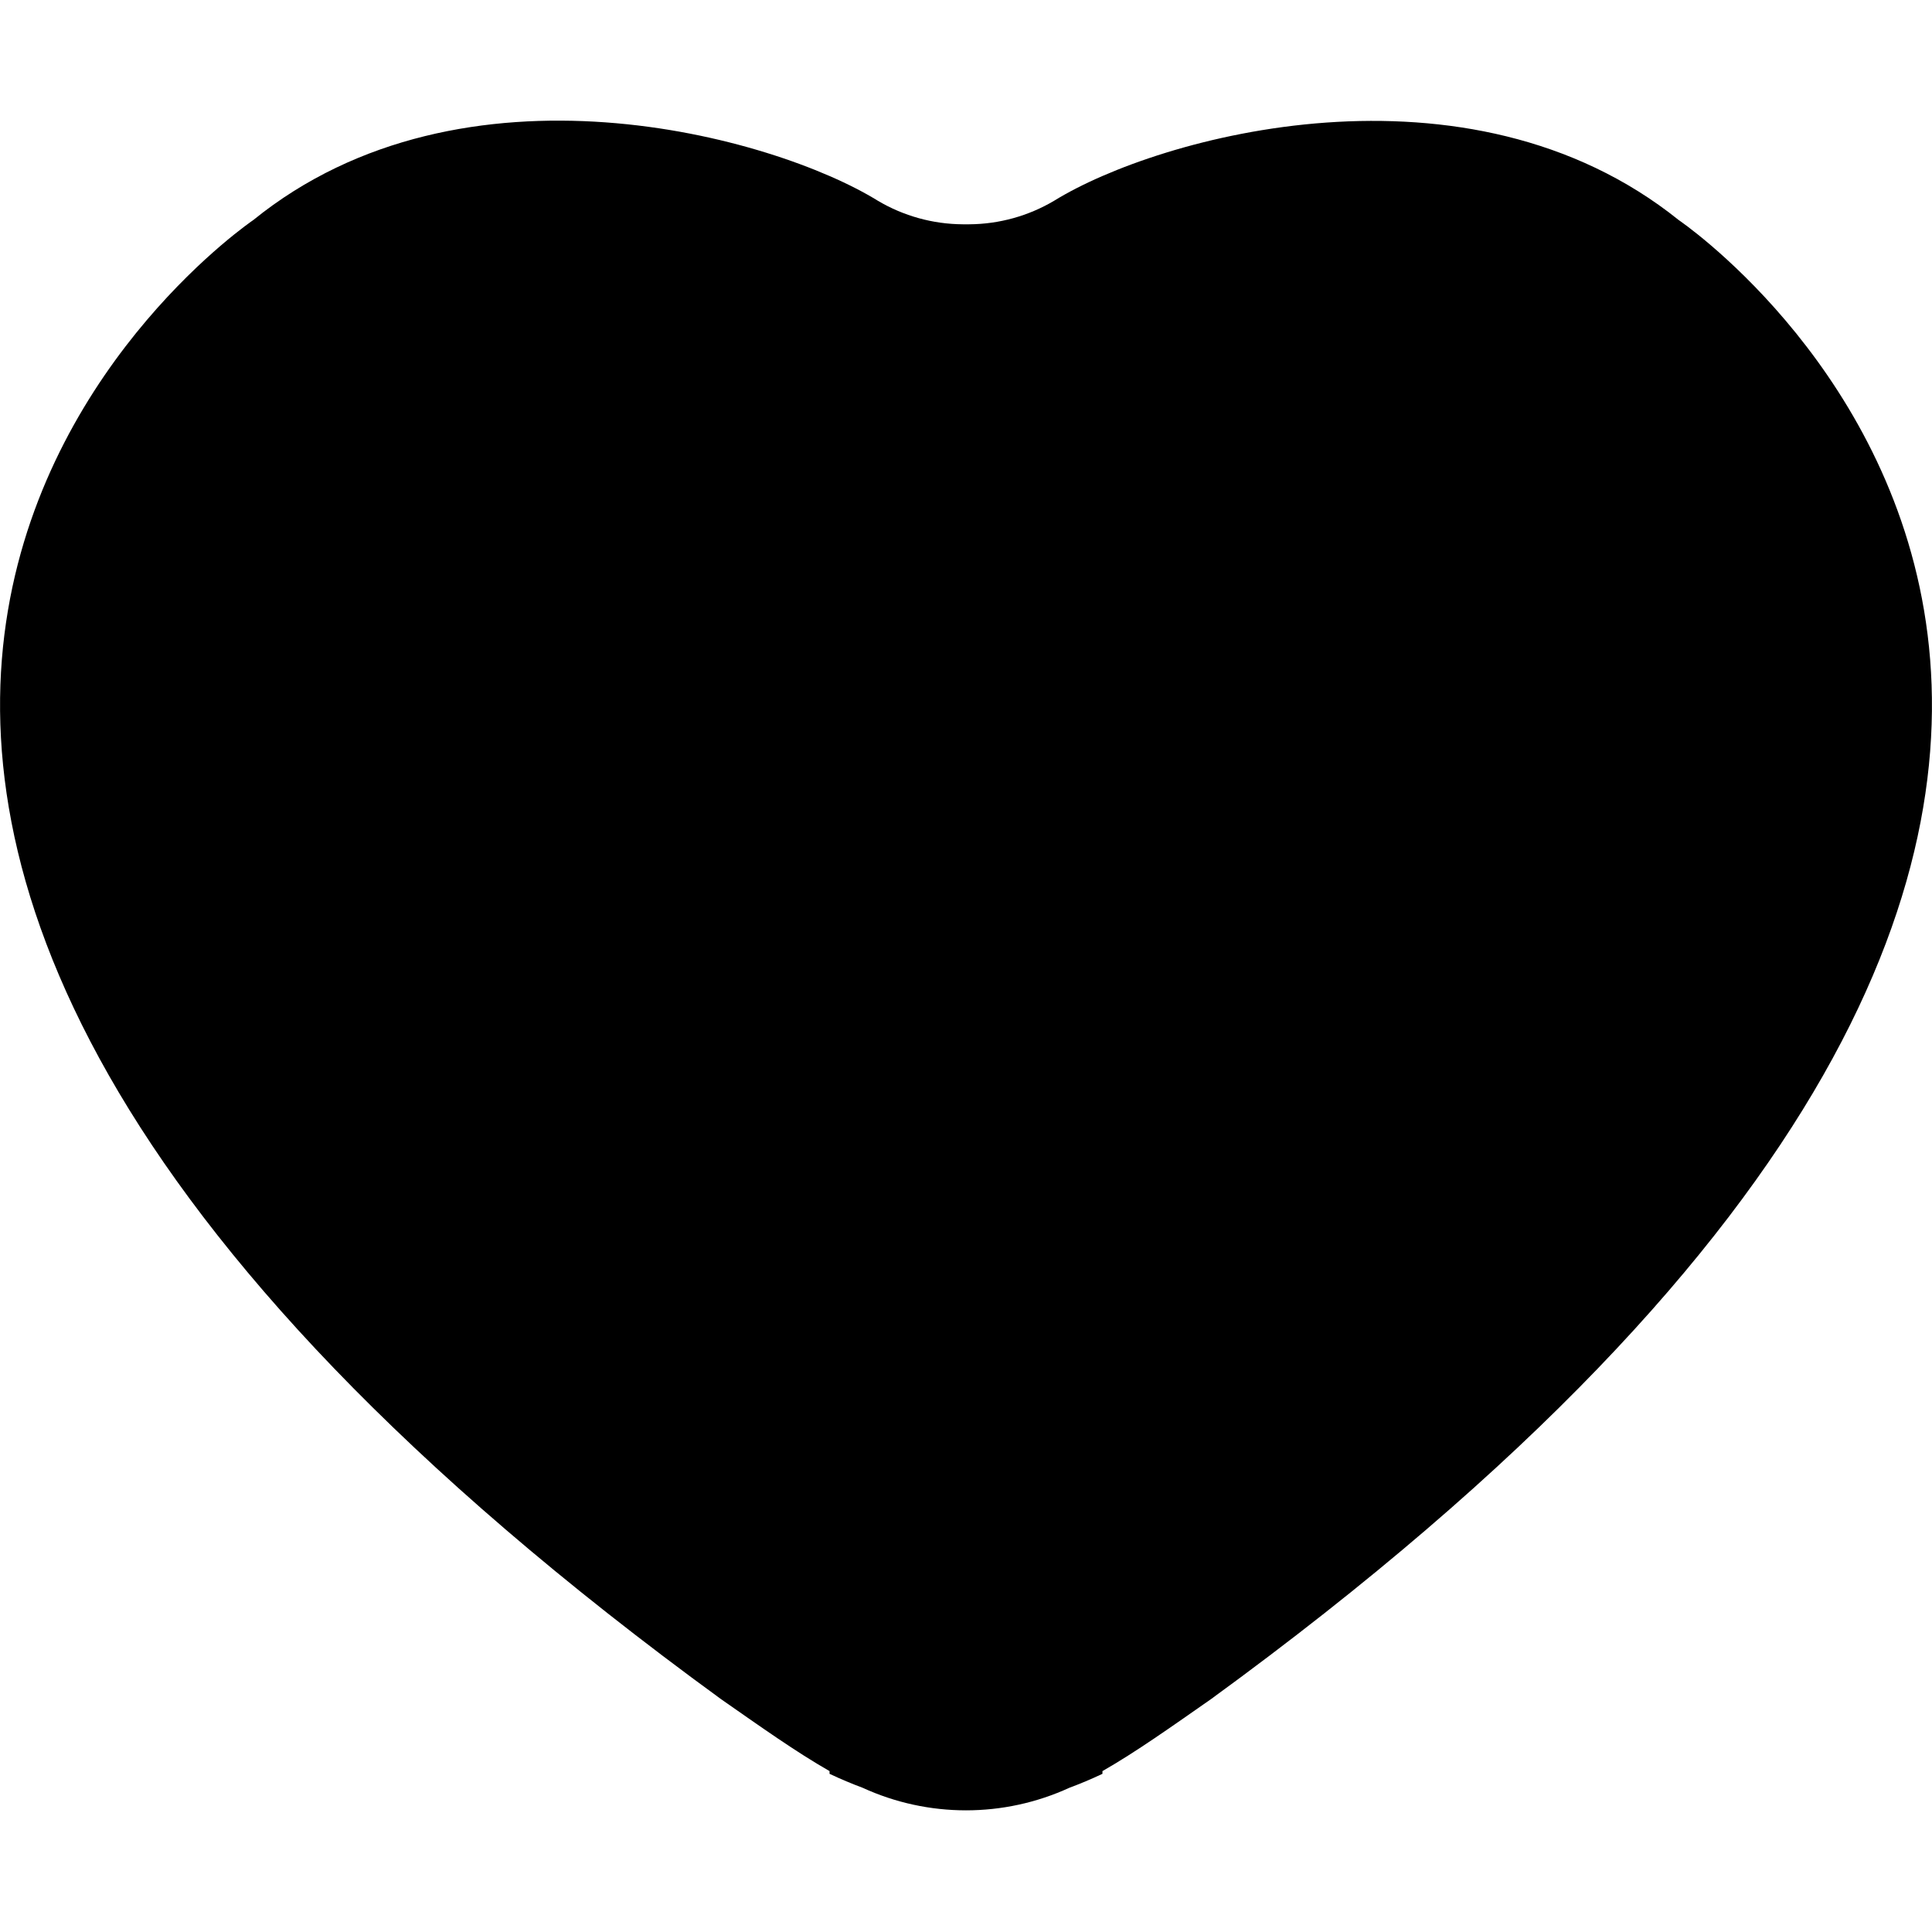
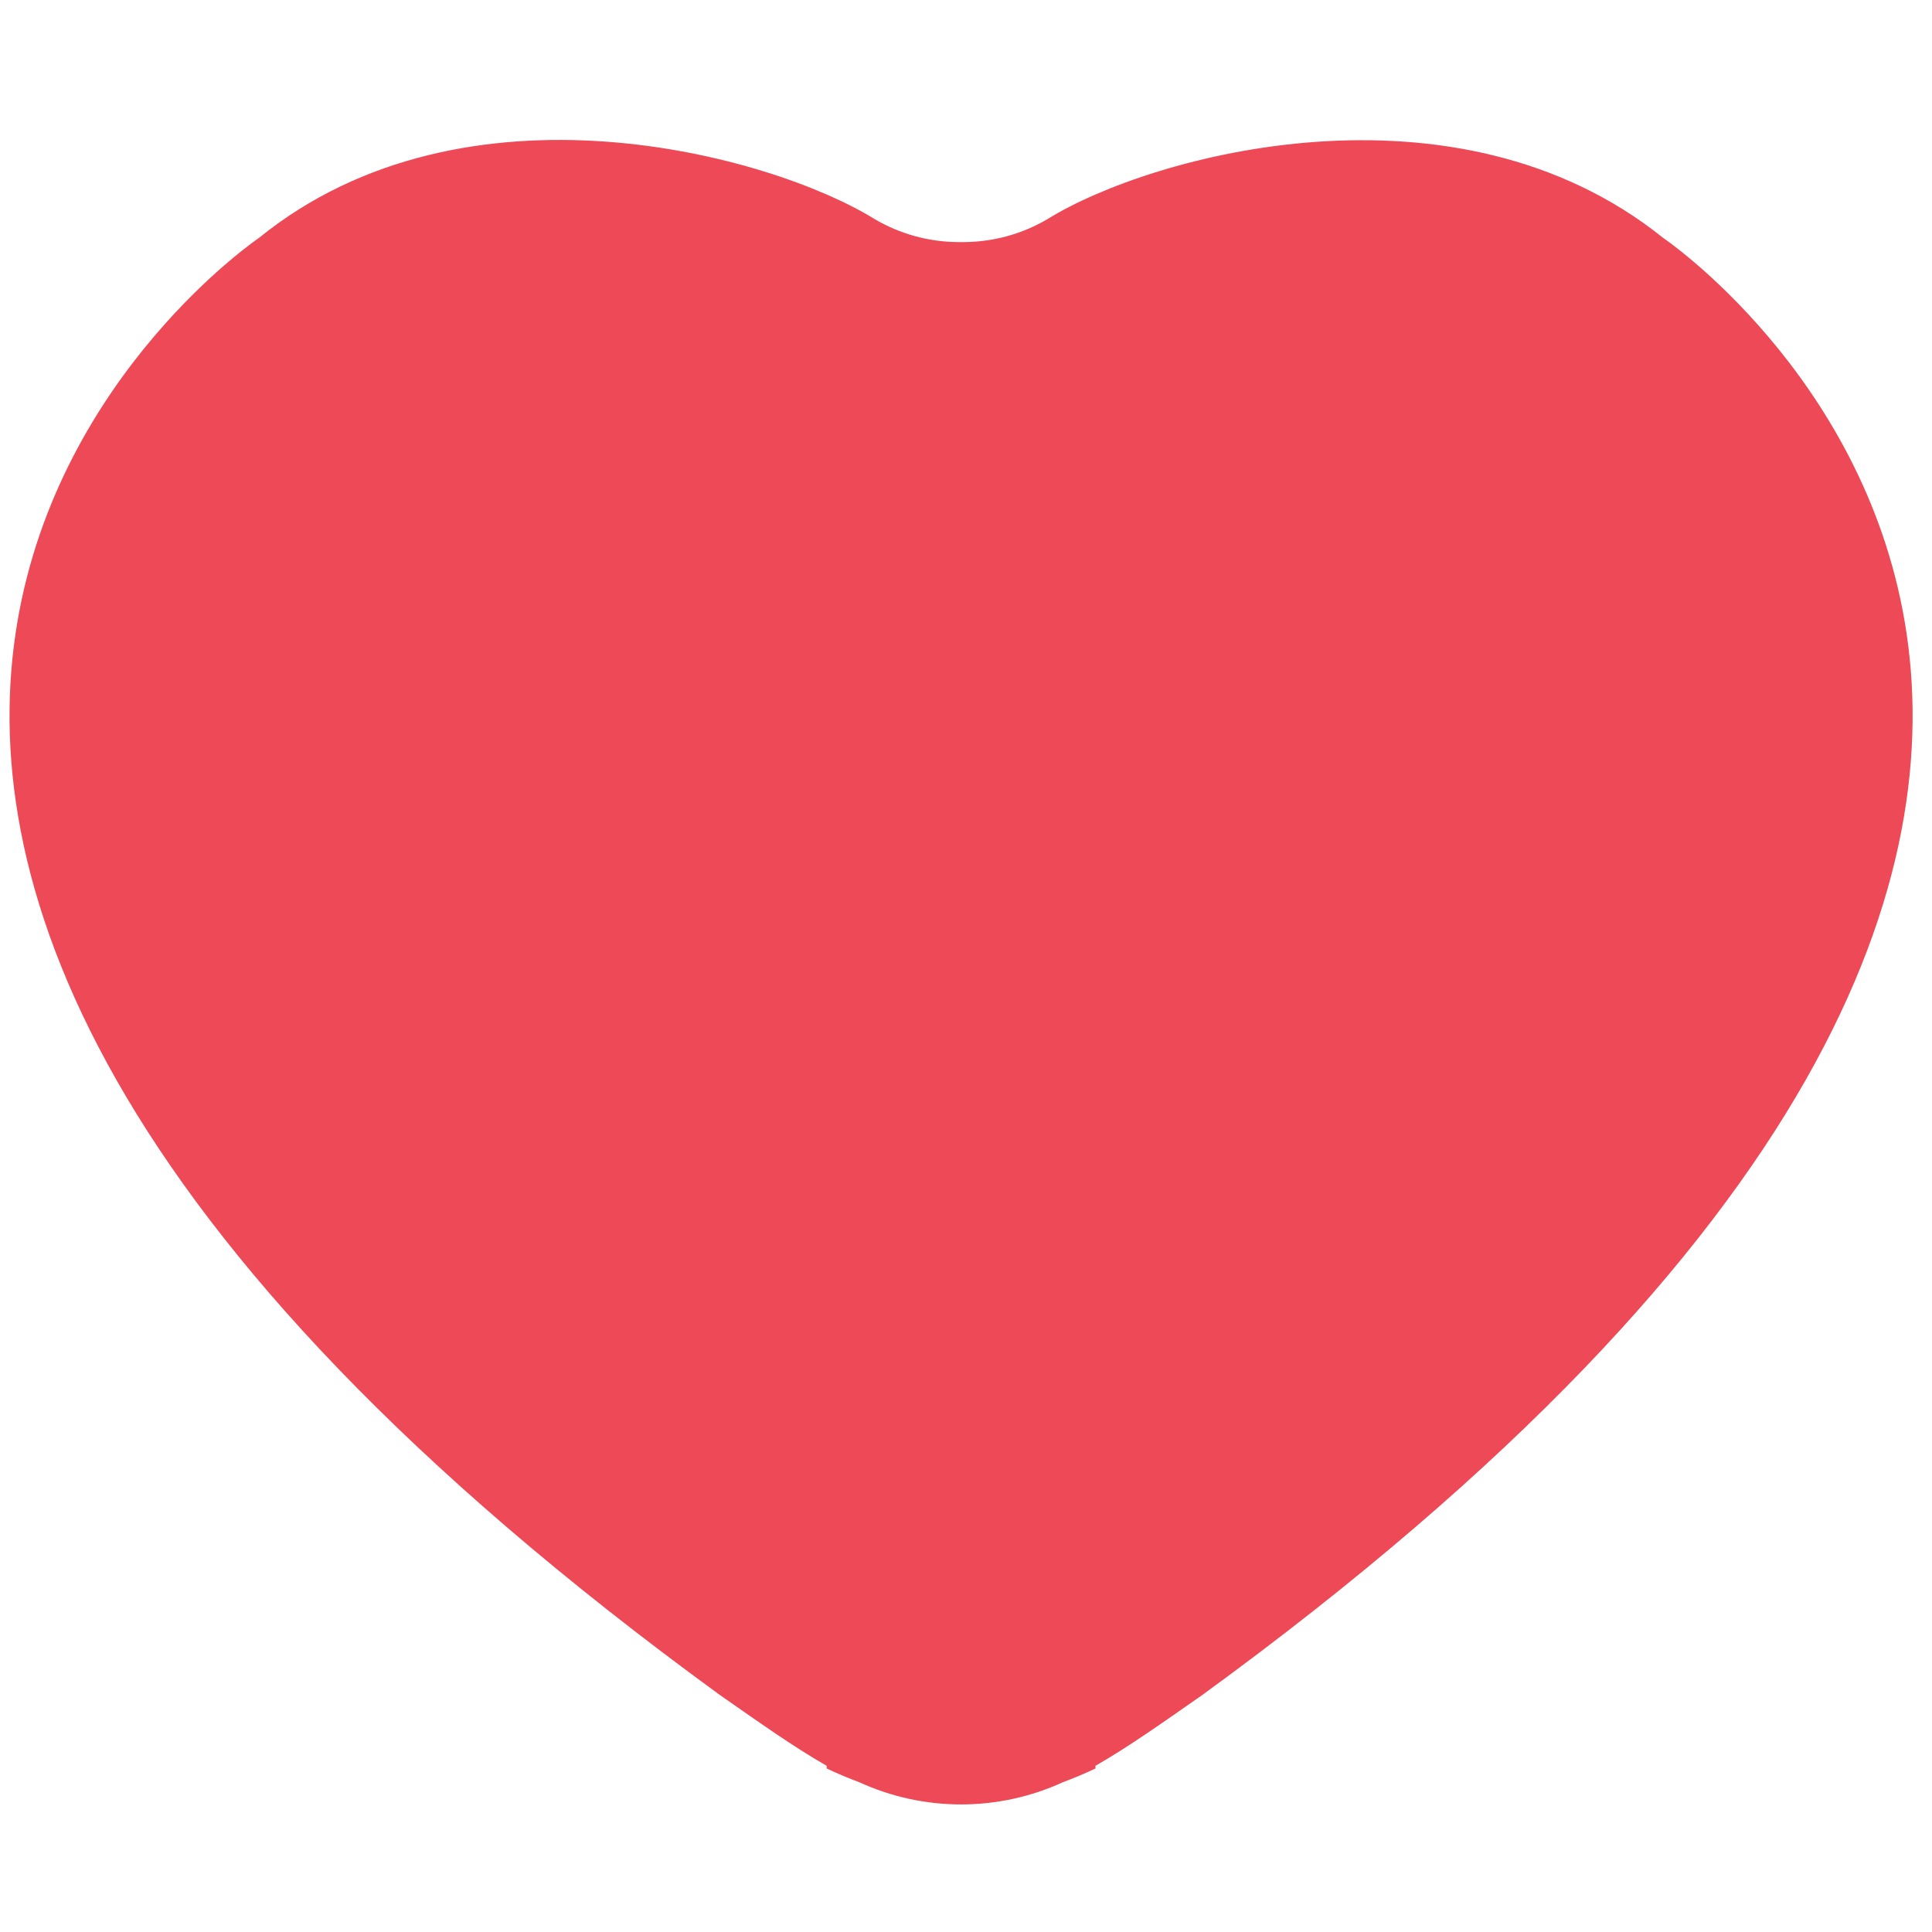
- <svg xmlns="http://www.w3.org/2000/svg" viewBox="0 0 64 64">
-   <defs>
-     <style>.cls-1{fill:none;}</style>
-   </defs>
-   <g id="Layer_2" data-name="Layer 2">
-     <g id="Layer_1-2" data-name="Layer 1">
-       <g id="heart">
-         <rect class="cls-1" width="64" height="64" />
-         <path d="M55.61,7.29c-7-5.62-17.23-2.78-20.69-.64a5.58,5.58,0,0,1-2.81.78h-.22a5.58,5.58,0,0,1-2.81-.78c-3.46-2.14-13.73-5-20.69.64,0,0-26.84,18.16,15.5,49,1.32.92,2.47,1.74,3.59,2.38v.09c.38.18.74.33,1.09.46a8.22,8.22,0,0,0,6.86,0c.35-.13.71-.28,1.09-.46v-.09c1.12-.64,2.27-1.46,3.59-2.38C82.45,25.45,55.61,7.29,55.61,7.29Z" />
-       </g>
-     </g>
-   </g>
+ <svg xmlns="http://www.w3.org/2000/svg" width="67" height="67" viewBox="0 0 67 67" fill="none">
+   <path d="M57.677 8.25C50.458 2.455 39.908 5.383 36.34 7.59C35.463 8.11 34.463 8.388 33.443 8.395H33.216C32.195 8.388 31.195 8.11 30.318 7.59C26.75 5.383 16.159 2.434 8.981 8.25C8.981 8.25 -18.698 26.978 24.966 58.782C26.327 59.73 27.513 60.576 28.668 61.236V61.329C29.06 61.514 29.431 61.669 29.792 61.803C30.901 62.312 32.108 62.576 33.329 62.576C34.55 62.576 35.757 62.312 36.866 61.803C37.227 61.669 37.598 61.514 37.99 61.329V61.236C39.145 60.576 40.331 59.73 41.693 58.782C85.356 26.978 57.677 8.25 57.677 8.25Z" fill="#EE4957" />
</svg>
